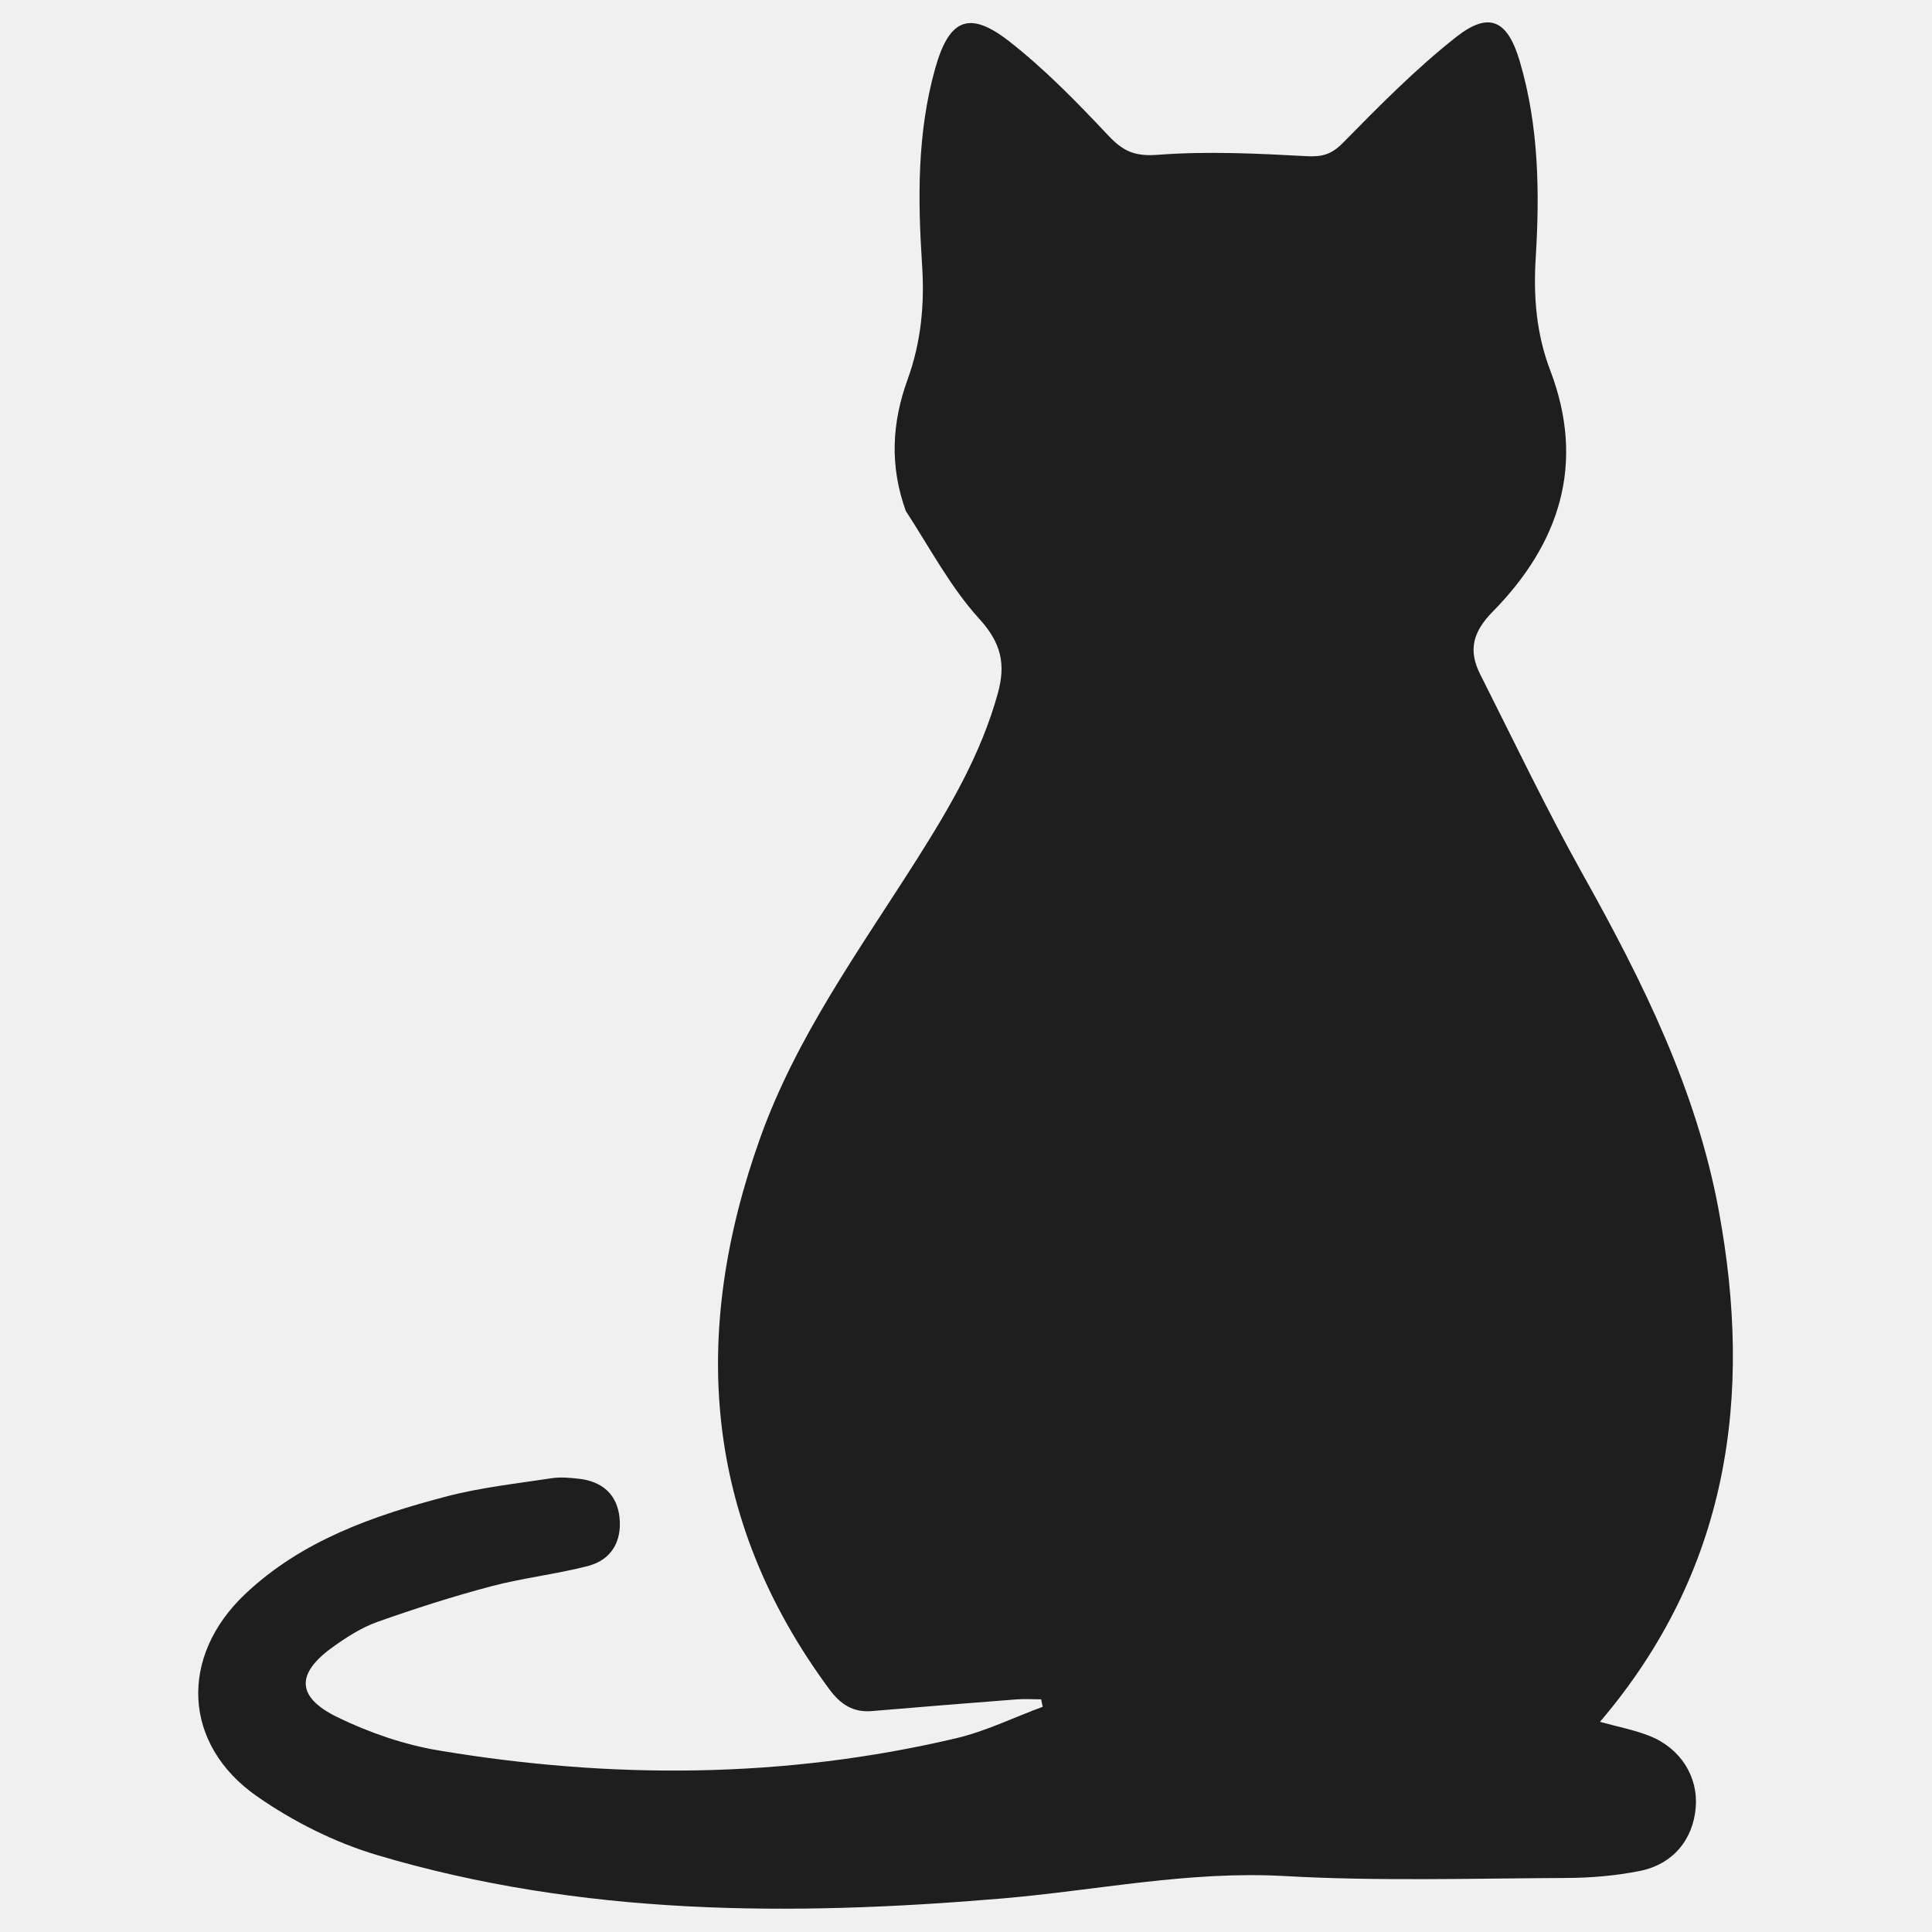
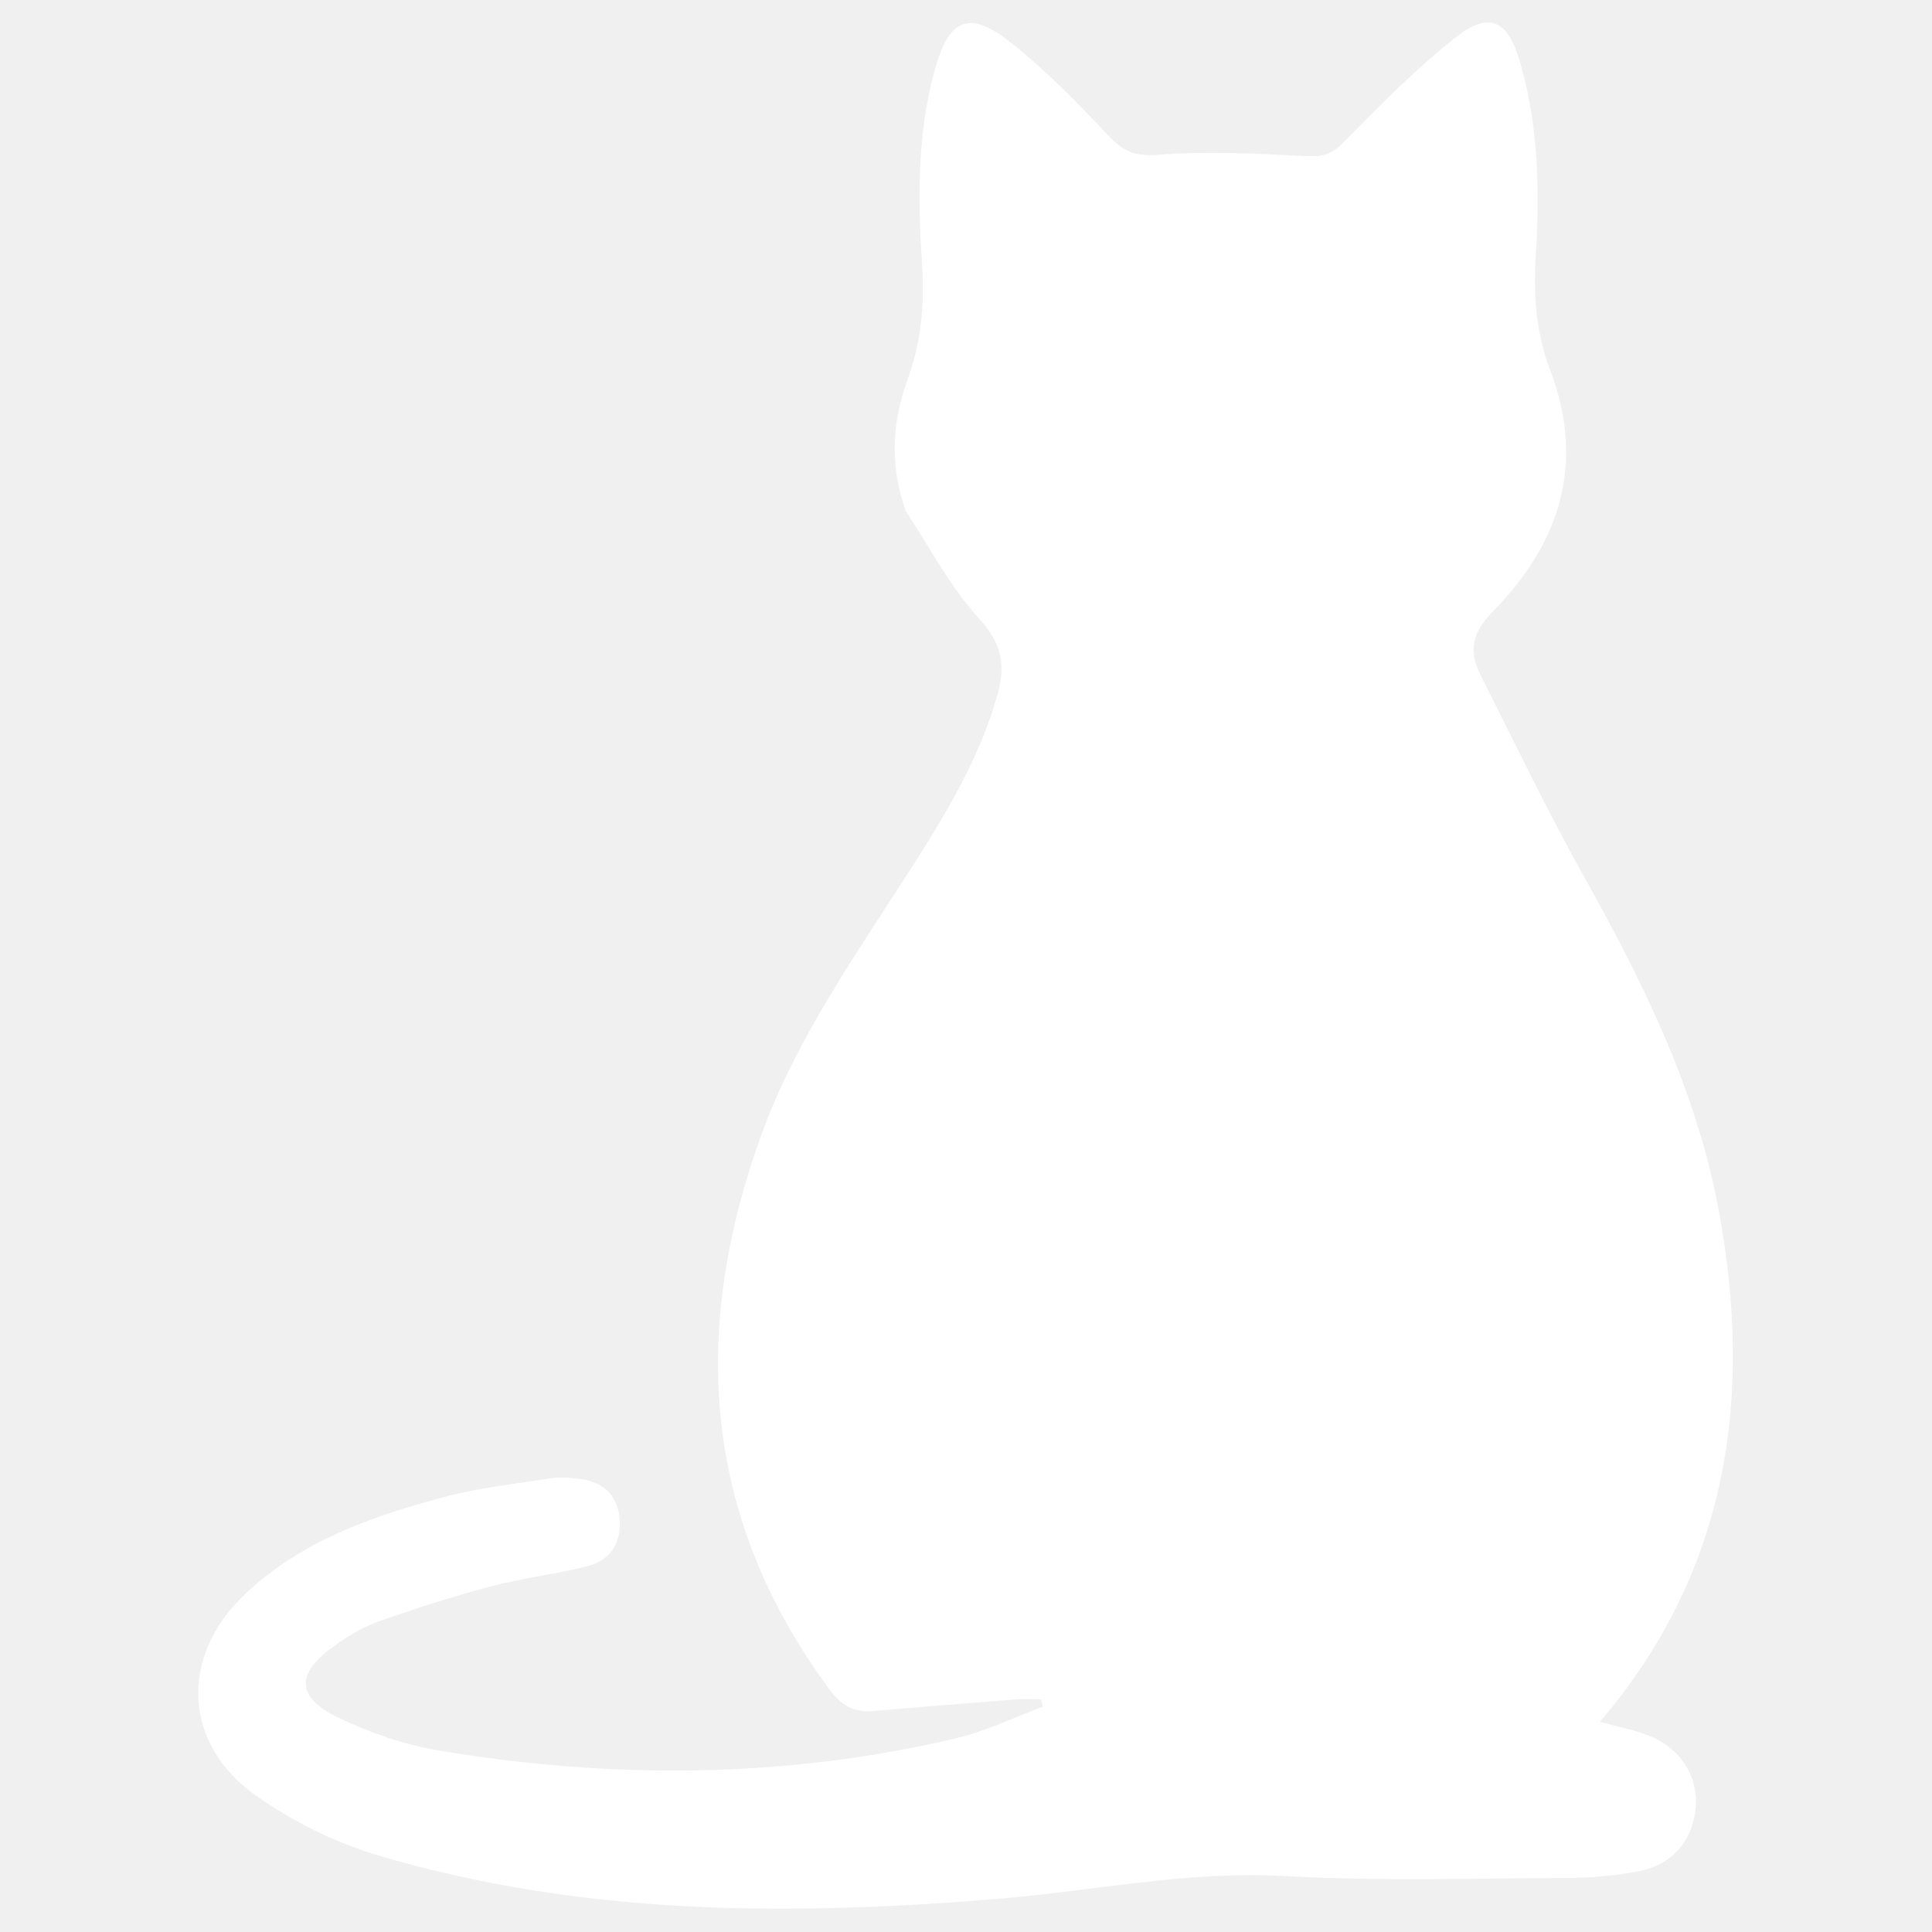
<svg xmlns="http://www.w3.org/2000/svg" viewBox="0 0 380 380">
-   <path fill="#1F1E1E" opacity="1" stroke="none" d=" M178.168,100.515   C174.94,91.602 175.447,83.093 178.492,74.705   C181.156,67.365 181.875,59.934 181.364,52.128   C180.514,39.151 180.367,26.128 183.953,13.416   C186.682,3.741 190.604,1.967 198.499,8.132   C205.533,13.624 211.842,20.126 217.979,26.647   C220.861,29.709 223.155,30.797 227.651,30.453   C237.37,29.709 247.216,30.188 256.98,30.716   C260.13,30.887 261.924,30.354 264.194,28.045   C271.284,20.831 278.443,13.569 286.359,7.318   C292.92,2.137 296.531,3.941 298.931,12.099   C302.657,24.76 302.859,37.745 302.053,50.756   C301.582,58.355 302.185,65.701 304.91,72.846   C311.925,91.24 306.746,106.94 293.569,120.335   C289.587,124.383 288.805,128.011 291.148,132.653   C297.813,145.858 304.188,159.23 311.401,172.133   C323.068,193.004 333.635,214.261 338.041,238.002   C344.87,274.801 339.972,308.995 314.696,338.662   C318.168,339.629 321.413,340.241 324.429,341.432   C330.551,343.849 334.023,349.453 333.53,355.492   C333.014,361.818 329.061,366.692 322.509,367.998   C317.808,368.935 312.932,369.35 308.132,369.371   C289.636,369.452 271.097,370.033 252.655,368.995   C233.788,367.932 215.53,371.849 196.989,373.415   C155.607,376.909 114.362,376.847 74.113,364.85   C65.823,362.379 57.655,358.272 50.548,353.317   C35.899,343.105 35.216,325.797 48.253,313.496   C59.394,302.985 73.426,298.109 87.823,294.33   C94.549,292.564 101.55,291.812 108.45,290.754   C110.228,290.481 112.112,290.65 113.919,290.859   C118.446,291.382 121.371,293.922 121.851,298.475   C122.345,303.154 120.252,306.826 115.612,308.022   C109.34,309.638 102.835,310.355 96.577,312.013   C89.036,314.011 81.582,316.401 74.228,319.009   C71.147,320.102 68.253,321.958 65.565,323.875   C58.142,329.166 58.212,333.816 66.499,337.816   C72.707,340.813 79.505,343.159 86.291,344.294   C120.3,349.982 154.288,349.834 187.989,341.911   C193.849,340.533 199.393,337.809 205.084,335.706   C204.983,335.217 204.881,334.727 204.78,334.238   C203.134,334.238 201.479,334.129 199.842,334.255   C190.393,334.984 180.947,335.744 171.504,336.544   C167.789,336.858 165.315,335.221 163.137,332.277   C138.255,298.636 135.808,262.15 149.538,223.767   C156.672,203.826 169.102,186.752 180.317,169.046   C186.829,158.764 192.95,148.327 196.246,136.424   C197.867,130.571 196.919,126.445 192.584,121.684   C186.973,115.522 182.973,107.893 178.168,100.515  z" />
+   <path fill="#ffffff" opacity="1" stroke="none" d=" M178.168,100.515   C174.94,91.602 175.447,83.093 178.492,74.705   C181.156,67.365 181.875,59.934 181.364,52.128   C180.514,39.151 180.367,26.128 183.953,13.416   C186.682,3.741 190.604,1.967 198.499,8.132   C205.533,13.624 211.842,20.126 217.979,26.647   C220.861,29.709 223.155,30.797 227.651,30.453   C237.37,29.709 247.216,30.188 256.98,30.716   C260.13,30.887 261.924,30.354 264.194,28.045   C271.284,20.831 278.443,13.569 286.359,7.318   C292.92,2.137 296.531,3.941 298.931,12.099   C302.657,24.76 302.859,37.745 302.053,50.756   C301.582,58.355 302.185,65.701 304.91,72.846   C311.925,91.24 306.746,106.94 293.569,120.335   C289.587,124.383 288.805,128.011 291.148,132.653   C297.813,145.858 304.188,159.23 311.401,172.133   C323.068,193.004 333.635,214.261 338.041,238.002   C344.87,274.801 339.972,308.995 314.696,338.662   C318.168,339.629 321.413,340.241 324.429,341.432   C330.551,343.849 334.023,349.453 333.53,355.492   C333.014,361.818 329.061,366.692 322.509,367.998   C317.808,368.935 312.932,369.35 308.132,369.371   C289.636,369.452 271.097,370.033 252.655,368.995   C233.788,367.932 215.53,371.849 196.989,373.415   C155.607,376.909 114.362,376.847 74.113,364.85   C65.823,362.379 57.655,358.272 50.548,353.317   C35.899,343.105 35.216,325.797 48.253,313.496   C59.394,302.985 73.426,298.109 87.823,294.33   C94.549,292.564 101.55,291.812 108.45,290.754   C110.228,290.481 112.112,290.65 113.919,290.859   C118.446,291.382 121.371,293.922 121.851,298.475   C122.345,303.154 120.252,306.826 115.612,308.022   C109.34,309.638 102.835,310.355 96.577,312.013   C89.036,314.011 81.582,316.401 74.228,319.009   C71.147,320.102 68.253,321.958 65.565,323.875   C58.142,329.166 58.212,333.816 66.499,337.816   C72.707,340.813 79.505,343.159 86.291,344.294   C120.3,349.982 154.288,349.834 187.989,341.911   C193.849,340.533 199.393,337.809 205.084,335.706   C204.983,335.217 204.881,334.727 204.78,334.238   C203.134,334.238 201.479,334.129 199.842,334.255   C190.393,334.984 180.947,335.744 171.504,336.544   C167.789,336.858 165.315,335.221 163.137,332.277   C138.255,298.636 135.808,262.15 149.538,223.767   C156.672,203.826 169.102,186.752 180.317,169.046   C186.829,158.764 192.95,148.327 196.246,136.424   C197.867,130.571 196.919,126.445 192.584,121.684   C186.973,115.522 182.973,107.893 178.168,100.515  z" />
</svg>
